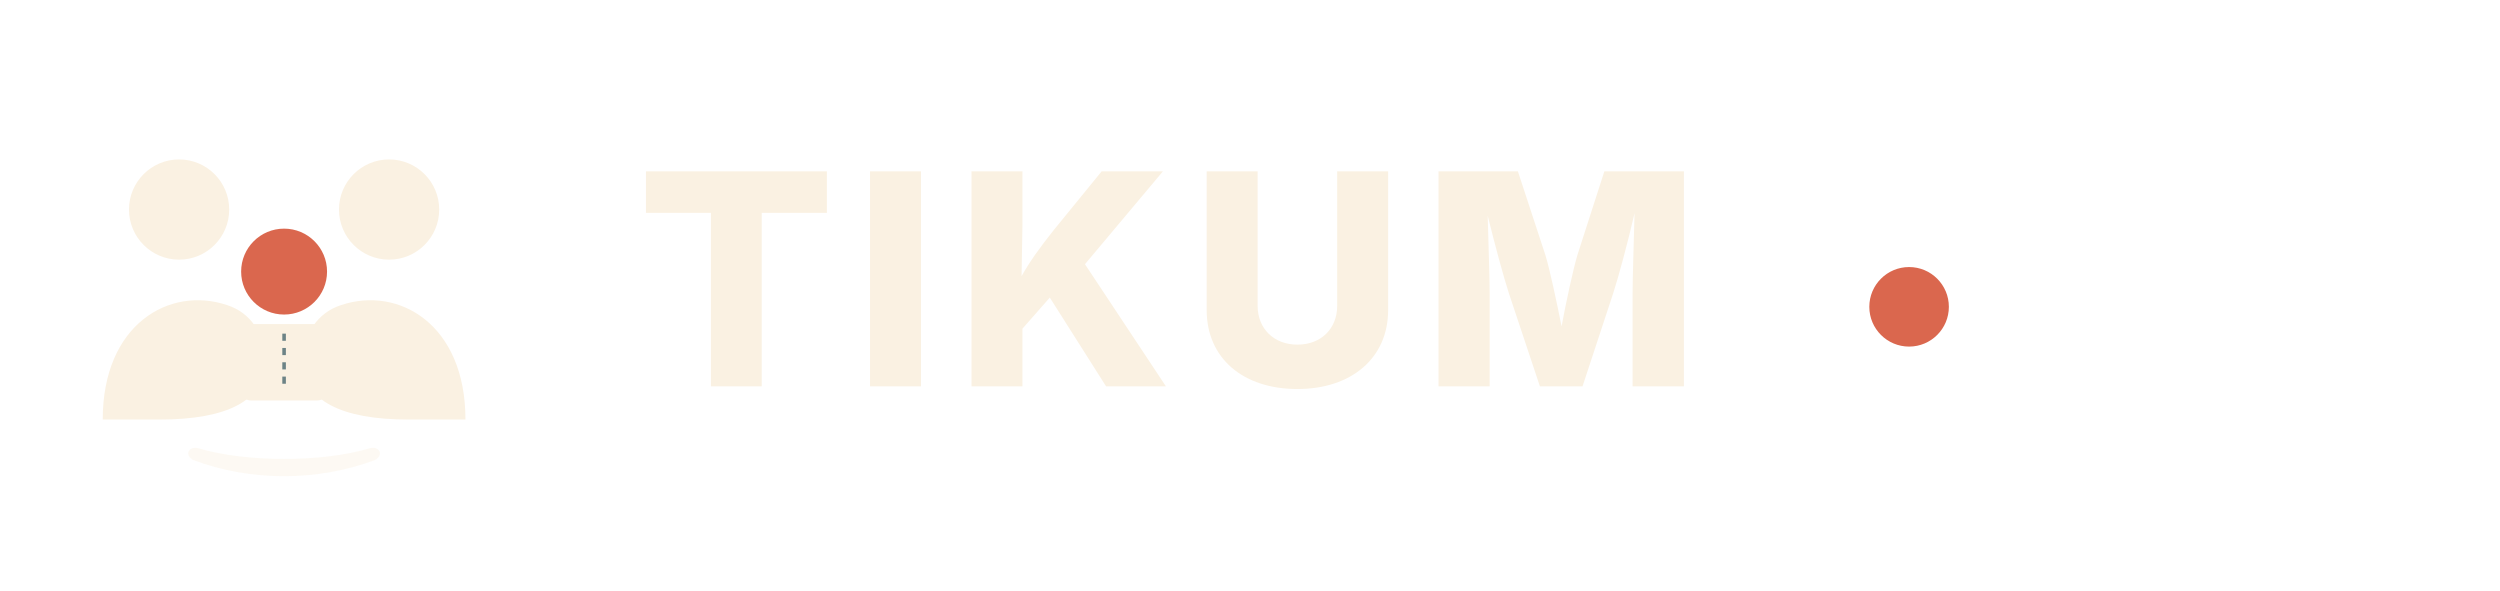
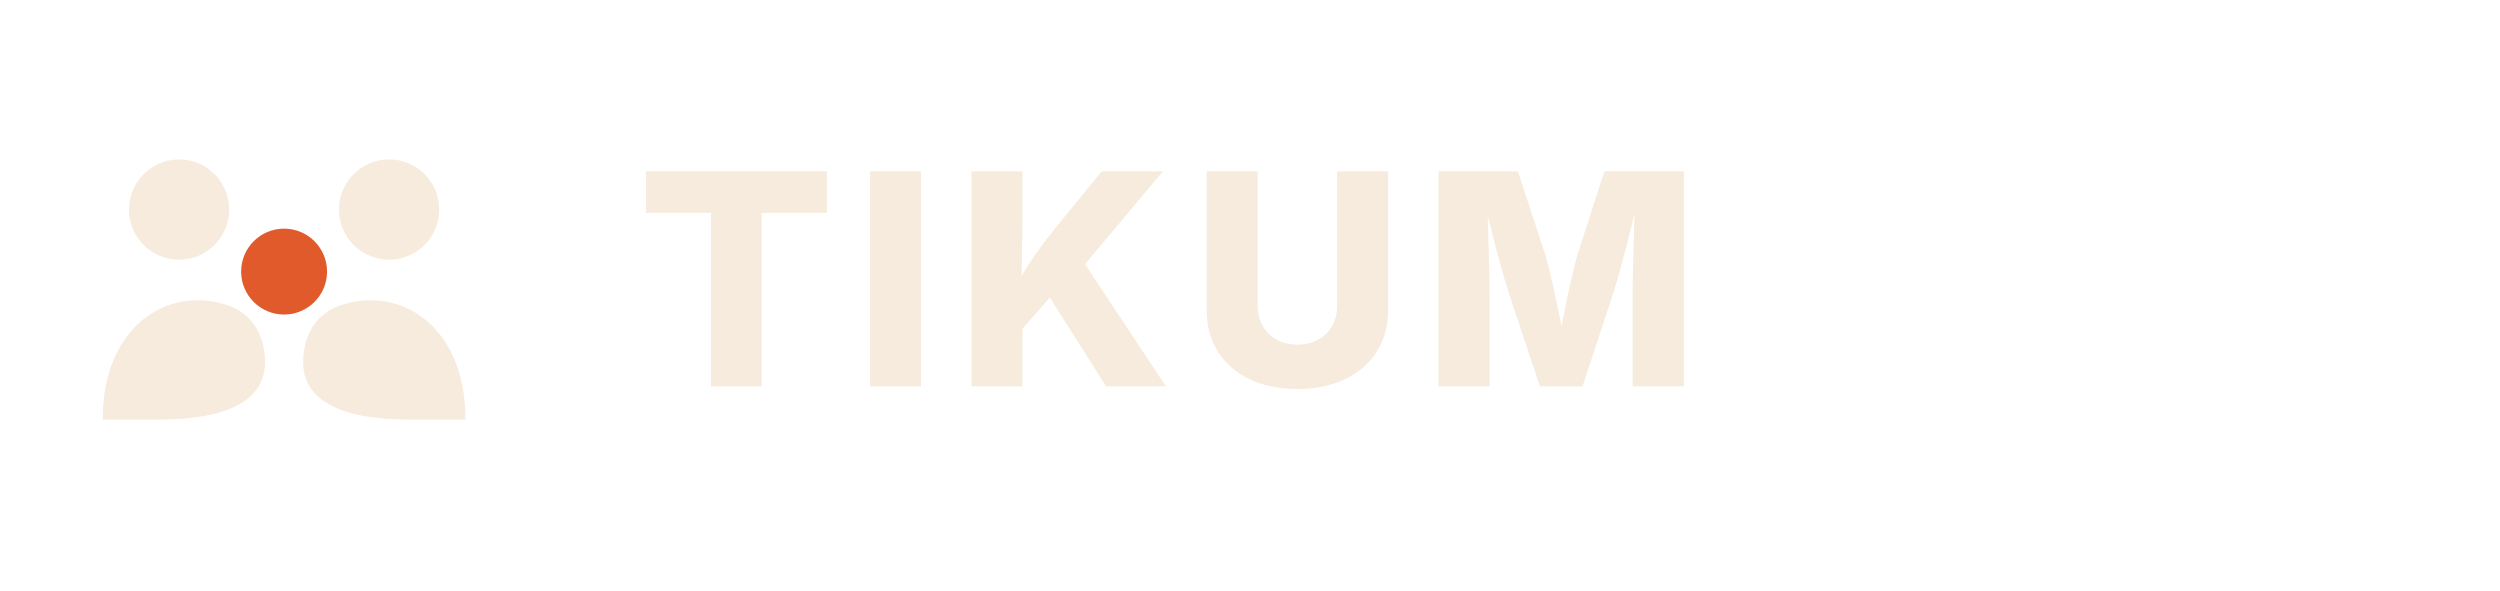
<svg xmlns="http://www.w3.org/2000/svg" viewBox="0 0 220 52" width="220" height="52" fill="none">
  <g transform="translate(4, 5) scale(0.42)">
-     <circle cx="28" cy="32" r="10.5" fill="#FAF1E2" />
-     <path d="M 12 76 C 12 56, 26 48, 38 52 C 43 53.6, 46 58, 46 64 C 46 72, 38 76, 24 76 Z" fill="#FAF1E2" />
-     <circle cx="72" cy="32" r="10.5" fill="#FAF1E2" />
-     <path d="M 88 76 C 88 56, 74 48, 62 52 C 57 53.6, 54 58, 54 64 C 54 72, 62 76, 76 76 Z" fill="#FAF1E2" />
-     <circle cx="50" cy="45" r="9" fill="#DA674E" />
-     <path d="M 43 56 H 57 A 2 2 0 0 1 59 58 V 61.5 A 2.5 2.5 0 0 0 59 66.5 V 70 A 2 2 0 0 1 57 72 H 43 A 2 2 0 0 1 41 70 V 66.5 A 2.5 2.5 0 0 0 41 61.5 V 58 A 2 2 0 0 1 43 56 Z" fill="#FAF1E2" />
-     <line x1="50" y1="58" x2="50" y2="70" stroke="#0E3B4A" stroke-width="0.75" stroke-dasharray="1.5,1.5" opacity="0.6" />
-     <path d="M 32 82 C 42 85, 58 85, 68 82 C 70 81.5, 71 83.5, 69 84.5 C 57 89, 43 89, 31 84.5 C 29 83.5, 30 81.5, 32 82 Z" fill="#FAF1E2" opacity="0.4" />
+     <circle cx="28" cy="32" r="10.5" fill="#F6EBDD" />
+     <path d="M 12 76 C 12 56, 26 48, 38 52 C 43 53.6, 46 58, 46 64 C 46 72, 38 76, 24 76 Z" fill="#F6EBDD" />
+     <circle cx="72" cy="32" r="10.5" fill="#F6EBDD" />
+     <path d="M 88 76 C 88 56, 74 48, 62 52 C 57 53.6, 54 58, 54 64 C 54 72, 62 76, 76 76 Z" fill="#F6EBDD" />
+     <circle cx="50" cy="45" r="9" fill="#E05A2B" />
  </g>
-   <text x="56" y="34" font-family="'Bricolage Grotesque', 'Plus Jakarta Sans', -apple-system, sans-serif" font-size="26" font-weight="800" letter-spacing="1.5" fill="#FAF1E2">TIKUM</text>
-   <circle cx="168" cy="27" r="3.5" fill="#DA674E" />
+   <text x="56" y="34" font-family="'Bricolage Grotesque', 'Plus Jakarta Sans', -apple-system, sans-serif" font-size="26" font-weight="800" letter-spacing="1.5" fill="#F6EBDD">TIKUM</text>
</svg>
